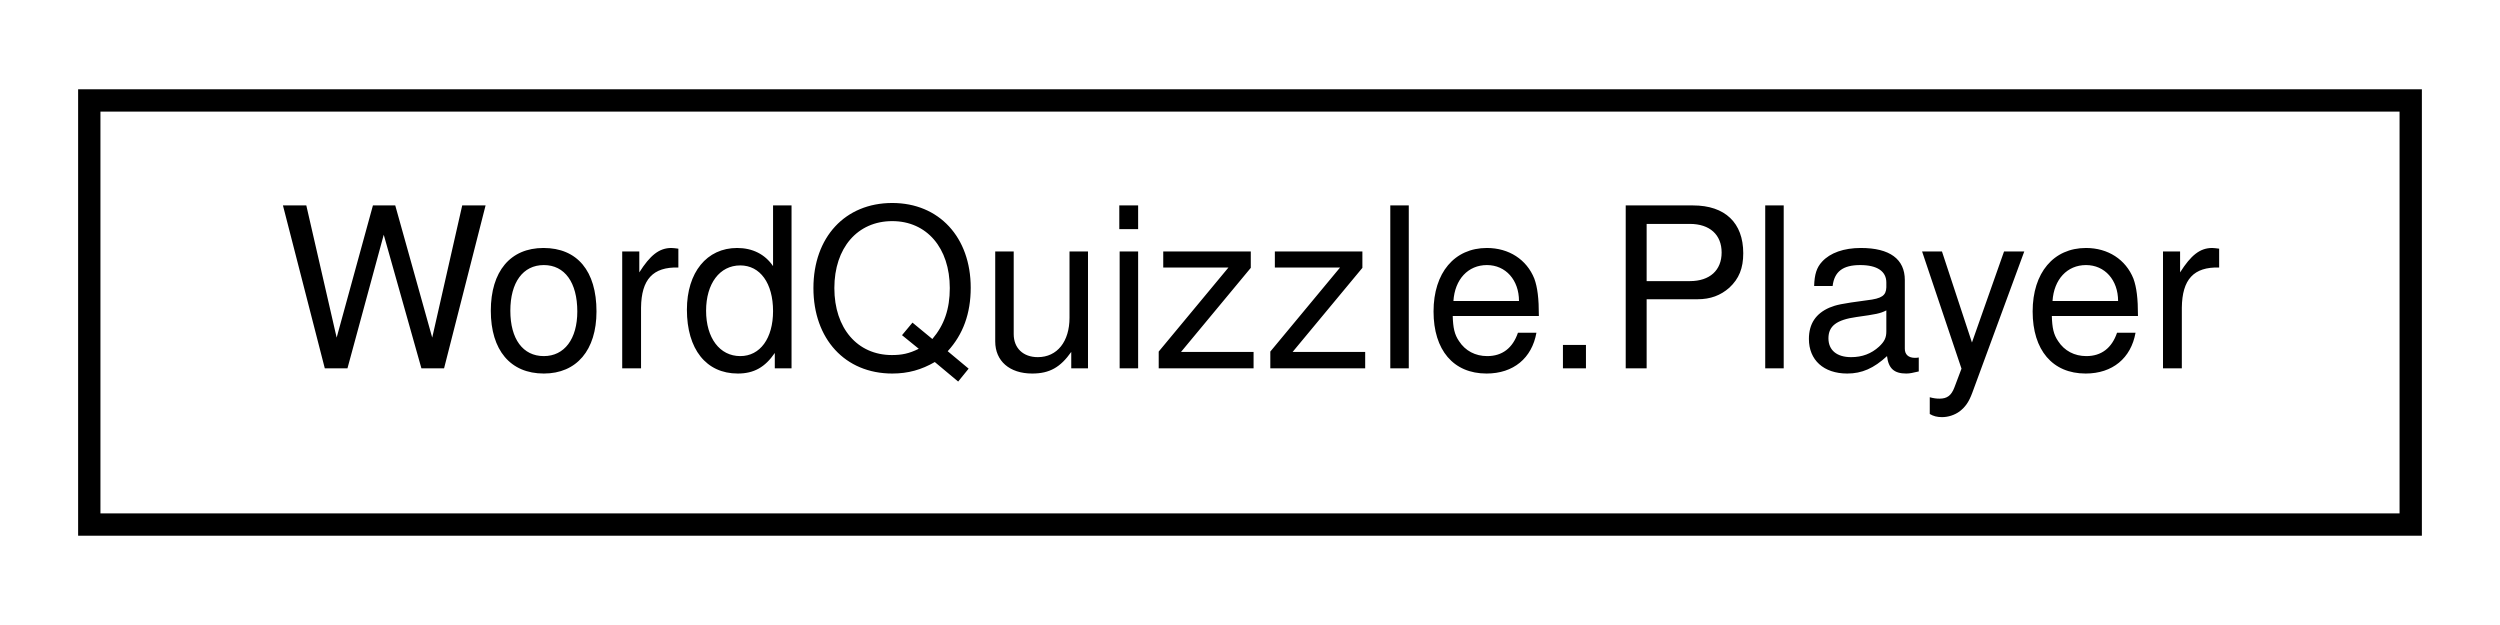
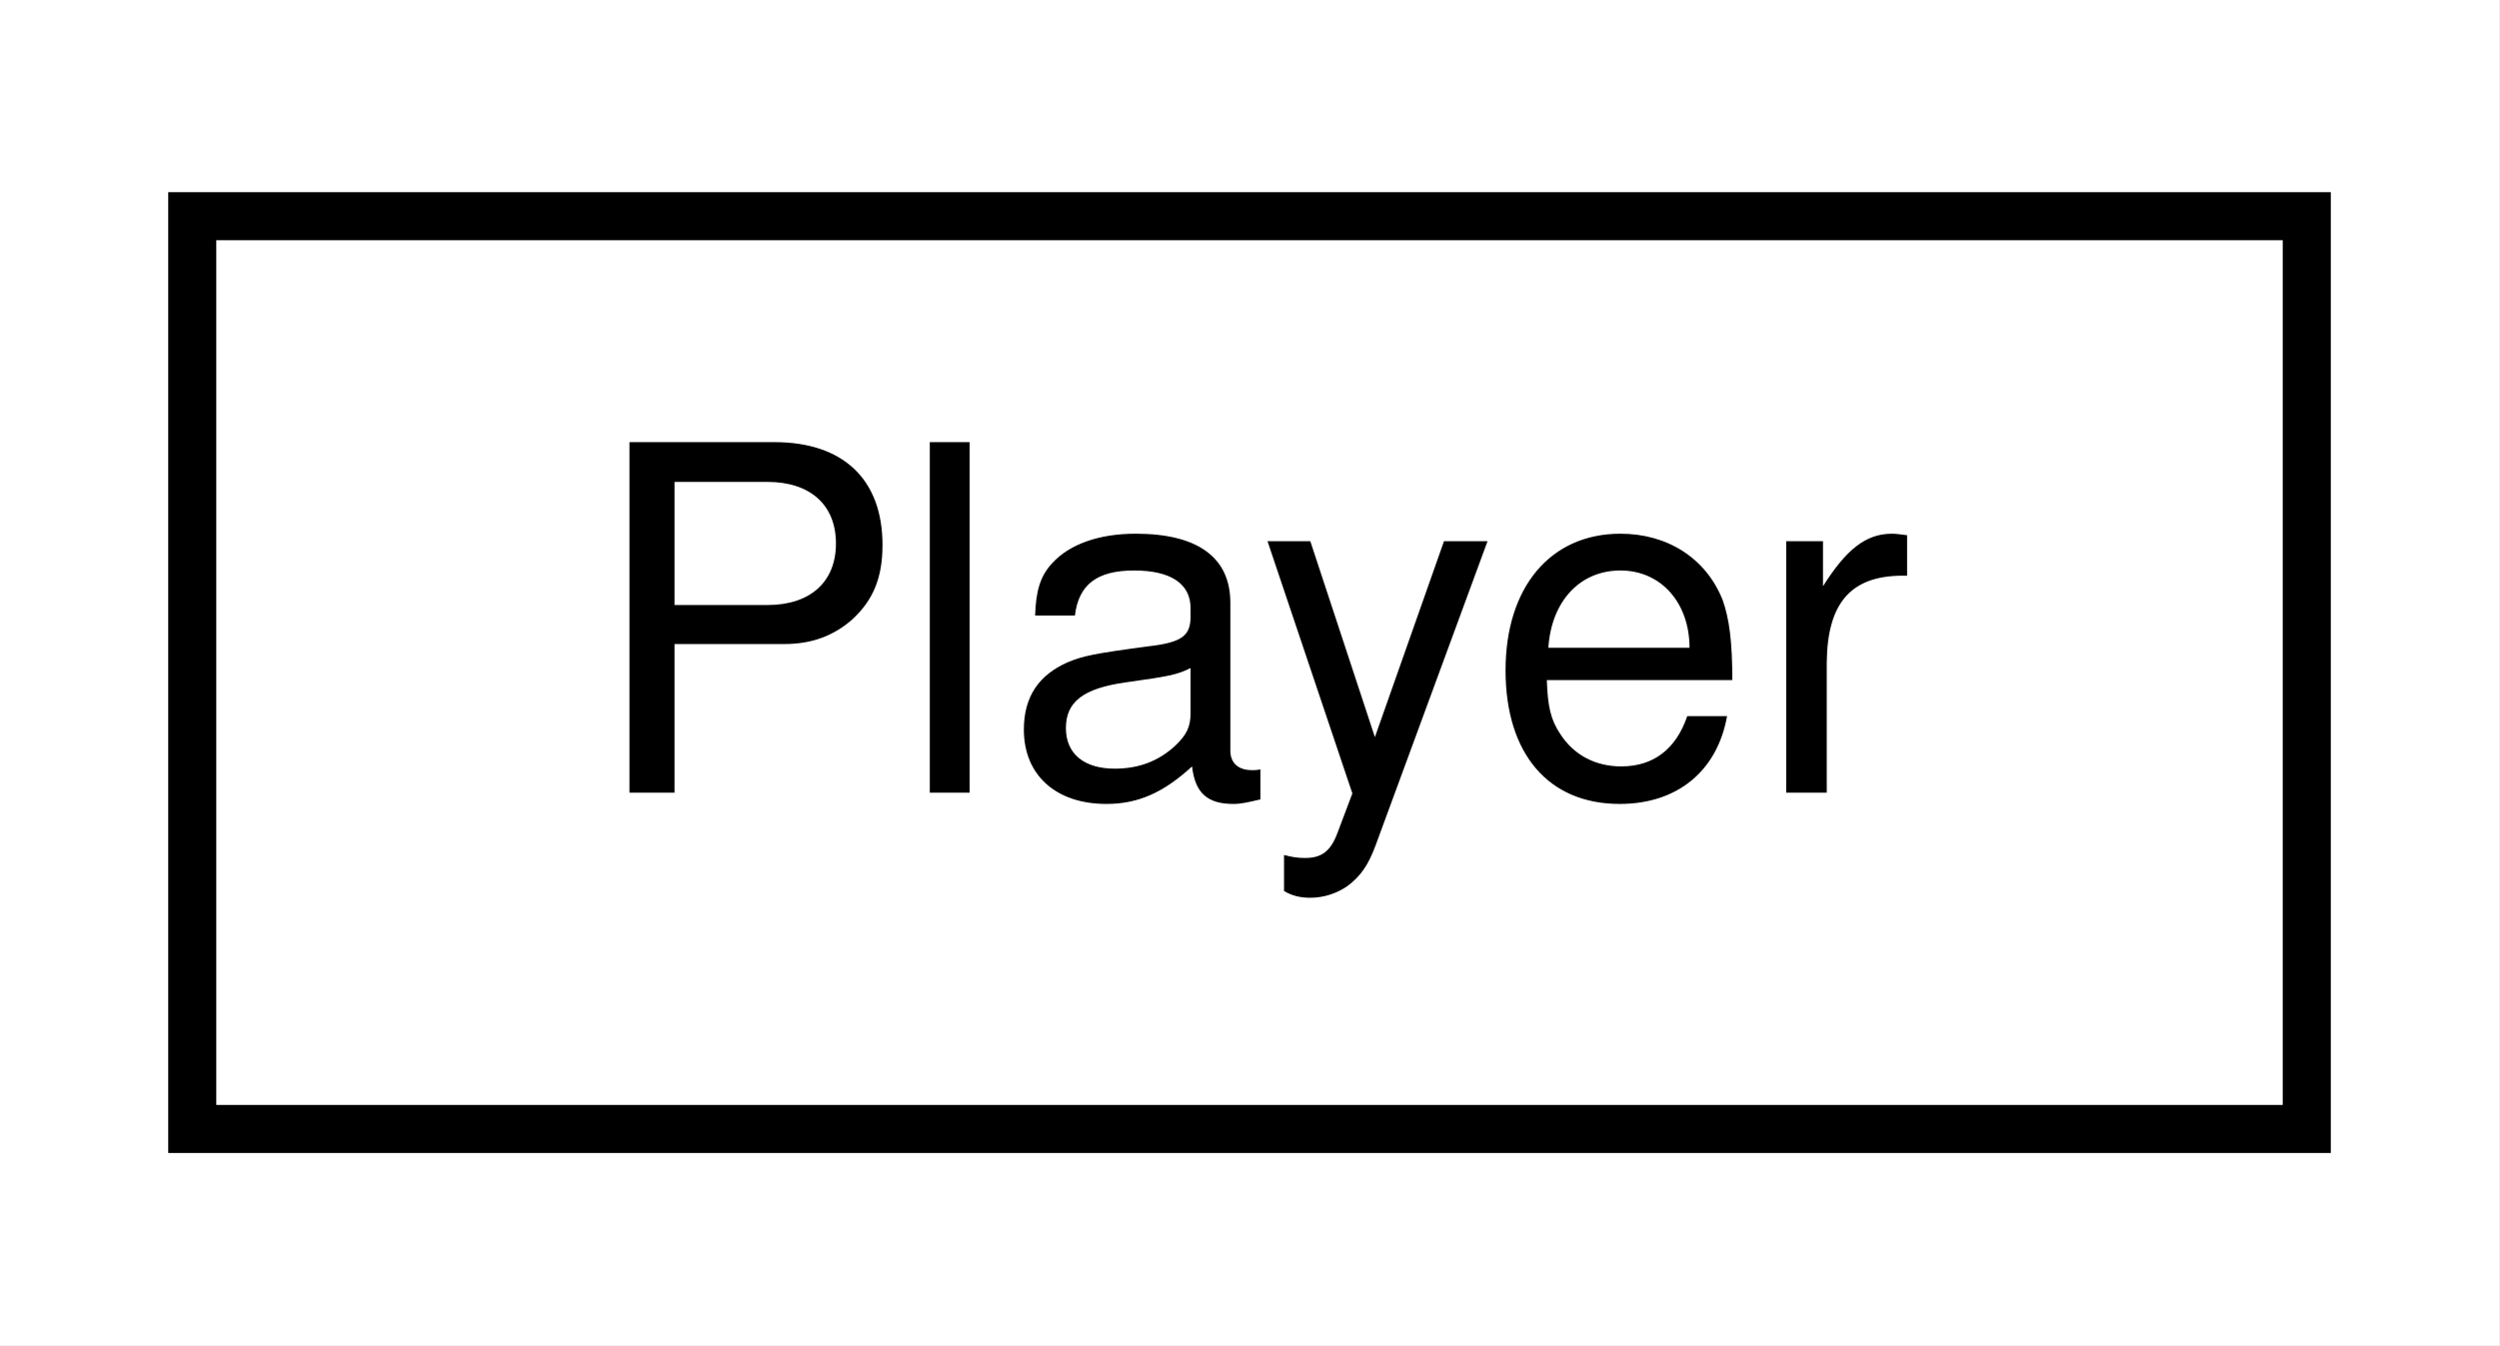
- <svg xmlns="http://www.w3.org/2000/svg" xmlns:xlink="http://www.w3.org/1999/xlink" width="112pt" height="28pt" viewBox="0.00 0.00 112.00 28.00">
+ <svg xmlns="http://www.w3.org/2000/svg" xmlns:xlink="http://www.w3.org/1999/xlink" width="52pt" height="28pt" viewBox="0.00 0.00 52.00 28.00">
  <g id="graph0" class="graph" transform="scale(1 1) rotate(0) translate(4 24)">
-     <polygon fill="white" stroke="none" points="-4,4 -4,-24 108,-24 108,4 -4,4" />
+     <polygon fill="white" stroke="none" points="-4,4 -4,-24 48,-24 48,4 -4,4" />
    <g id="node1" class="node">
      <g id="a_node1">
-         <a xlink:href="class_word_quizzle_1_1_player.html" target="_top" xlink:title="Rappresenta un giocatore impegnato un una sfida.">
-           <polygon fill="white" stroke="black" points="0,-0.5 0,-19.5 104,-19.5 104,-0.5 0,-0.5" />
-           <text text-anchor="middle" x="52" y="-7.5" font-family="Helvetica,sans-Serif" font-size="10.00">WordQuizzle.Player</text>
+         <a xlink:href="class_player.html" target="_top" xlink:title="Rappresenta un giocatore impegnato un una sfida.">
+           <polygon fill="white" stroke="black" points="0,-0.5 0,-19.5 44,-19.5 44,-0.5 0,-0.5" />
+           <text text-anchor="middle" x="22" y="-7.5" font-family="Helvetica,sans-Serif" font-size="10.00">Player</text>
        </a>
      </g>
    </g>
  </g>
</svg>
